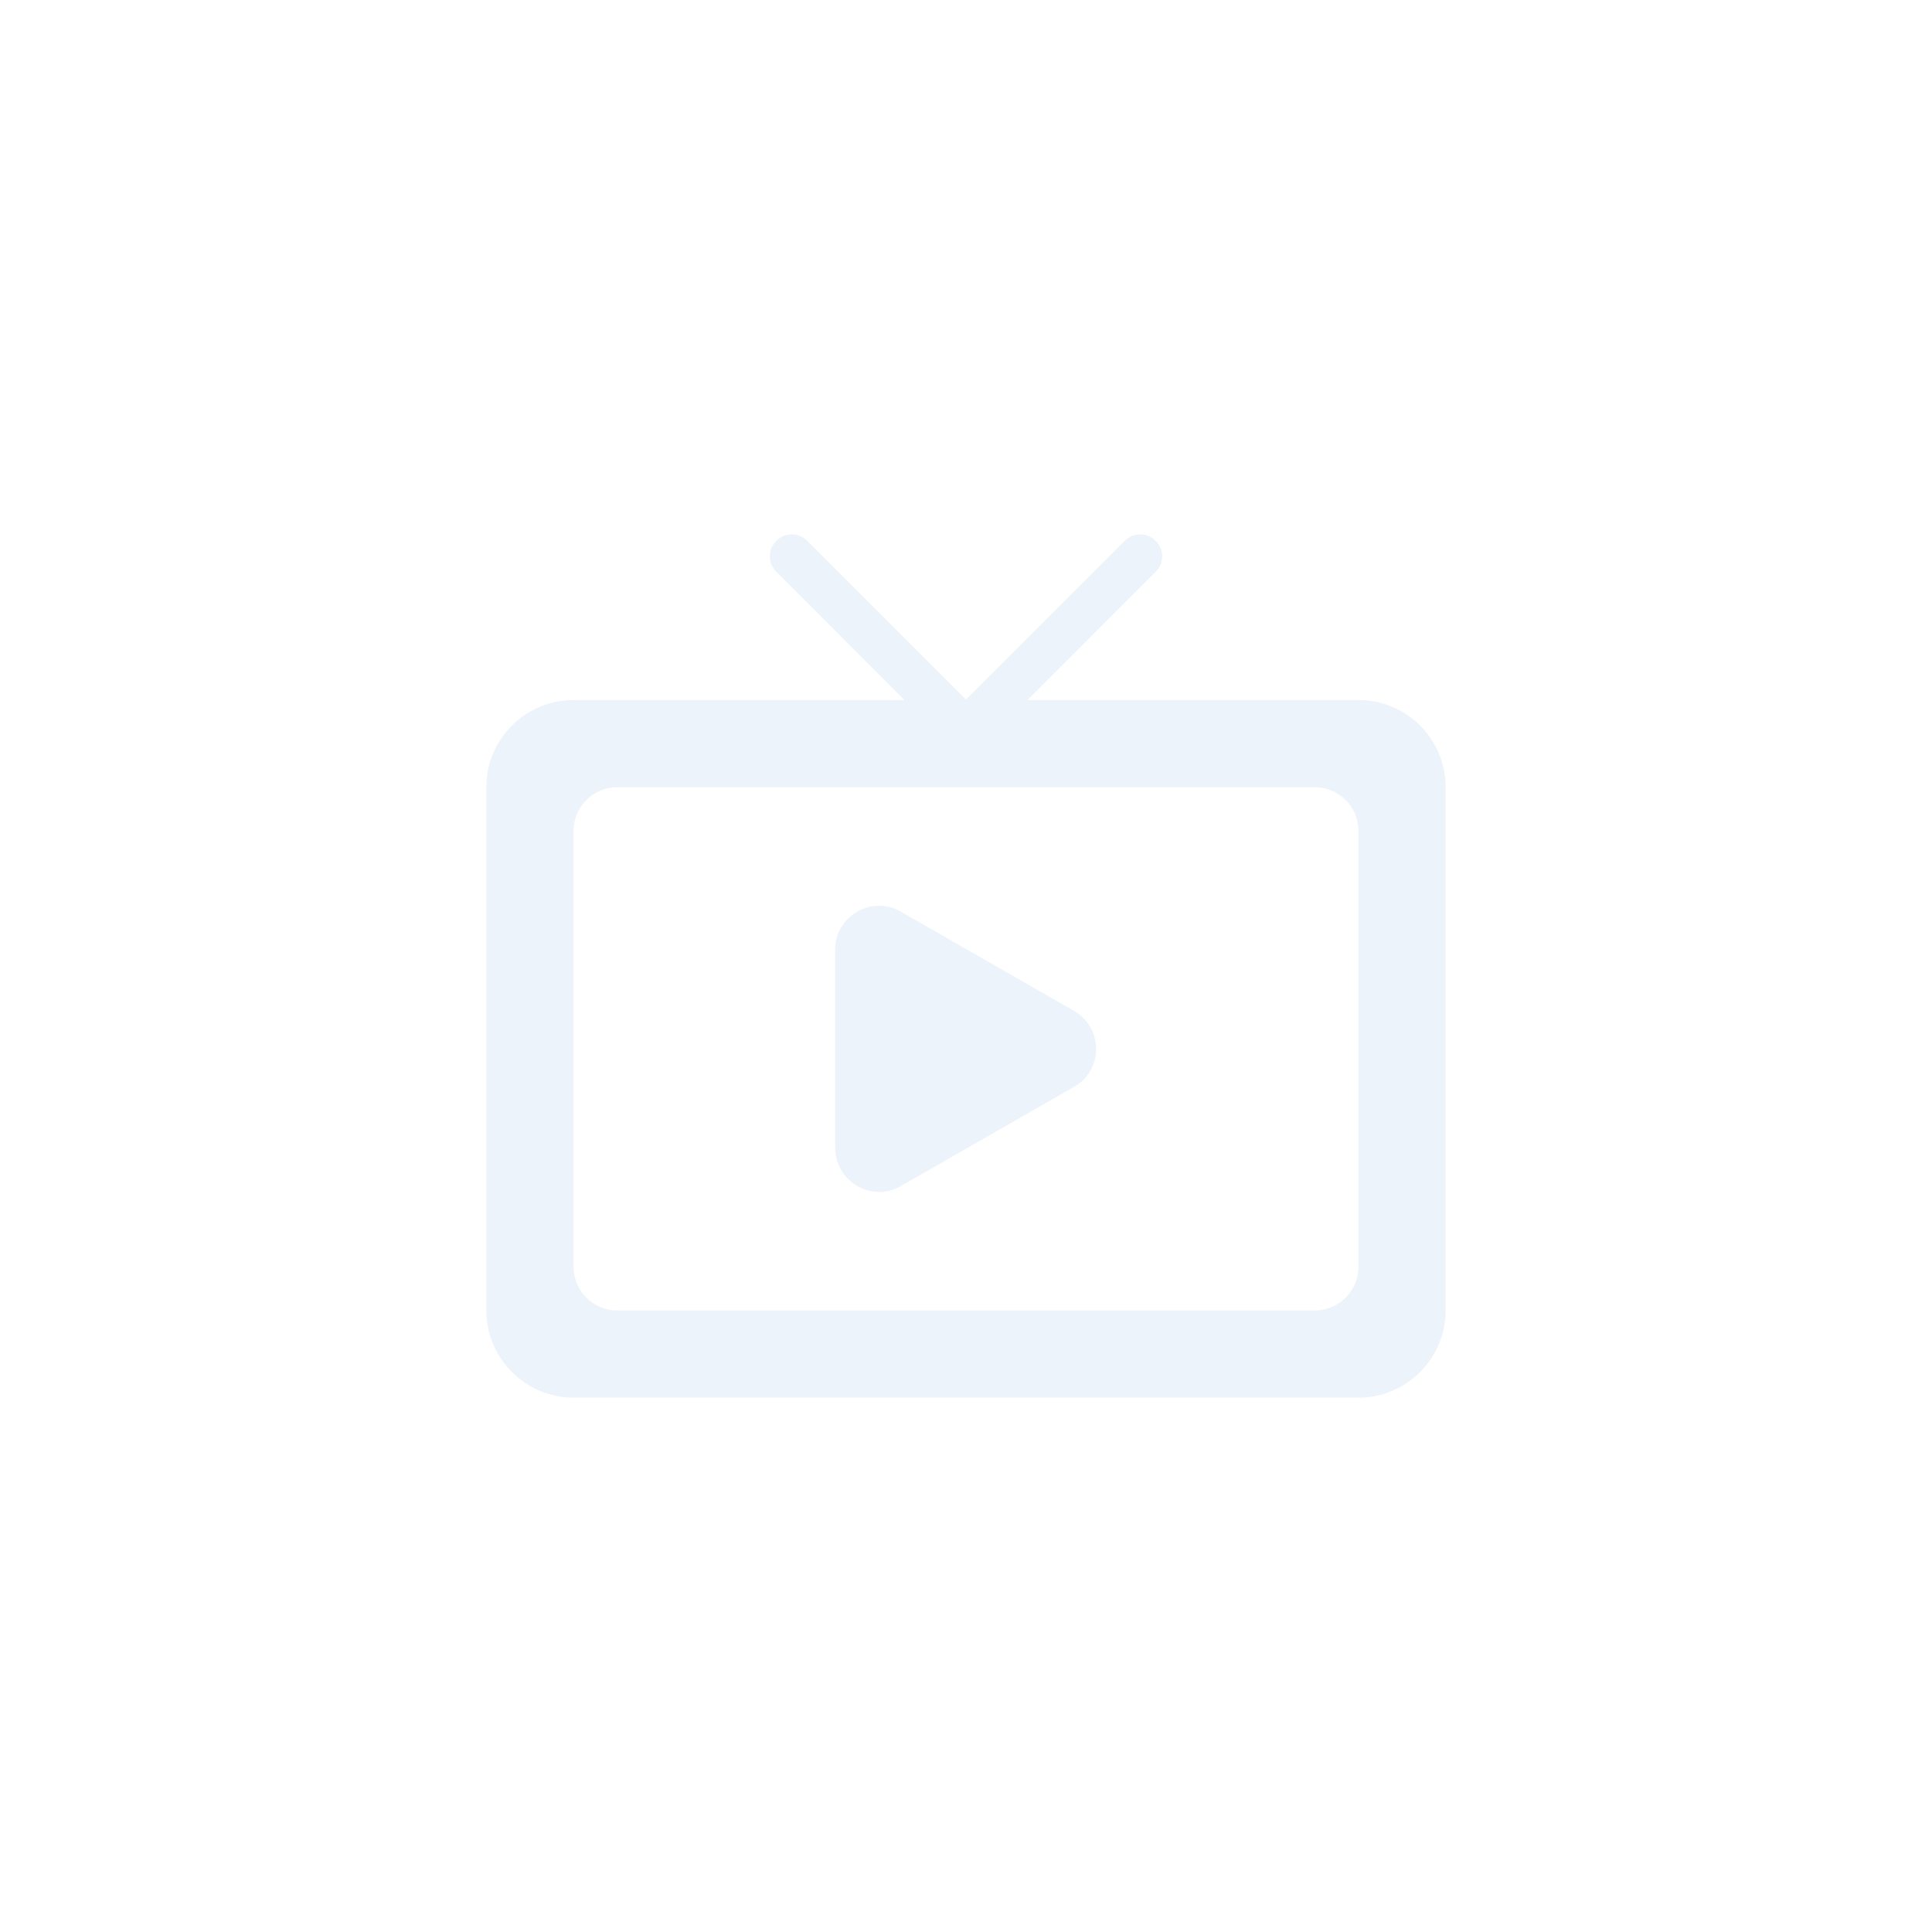
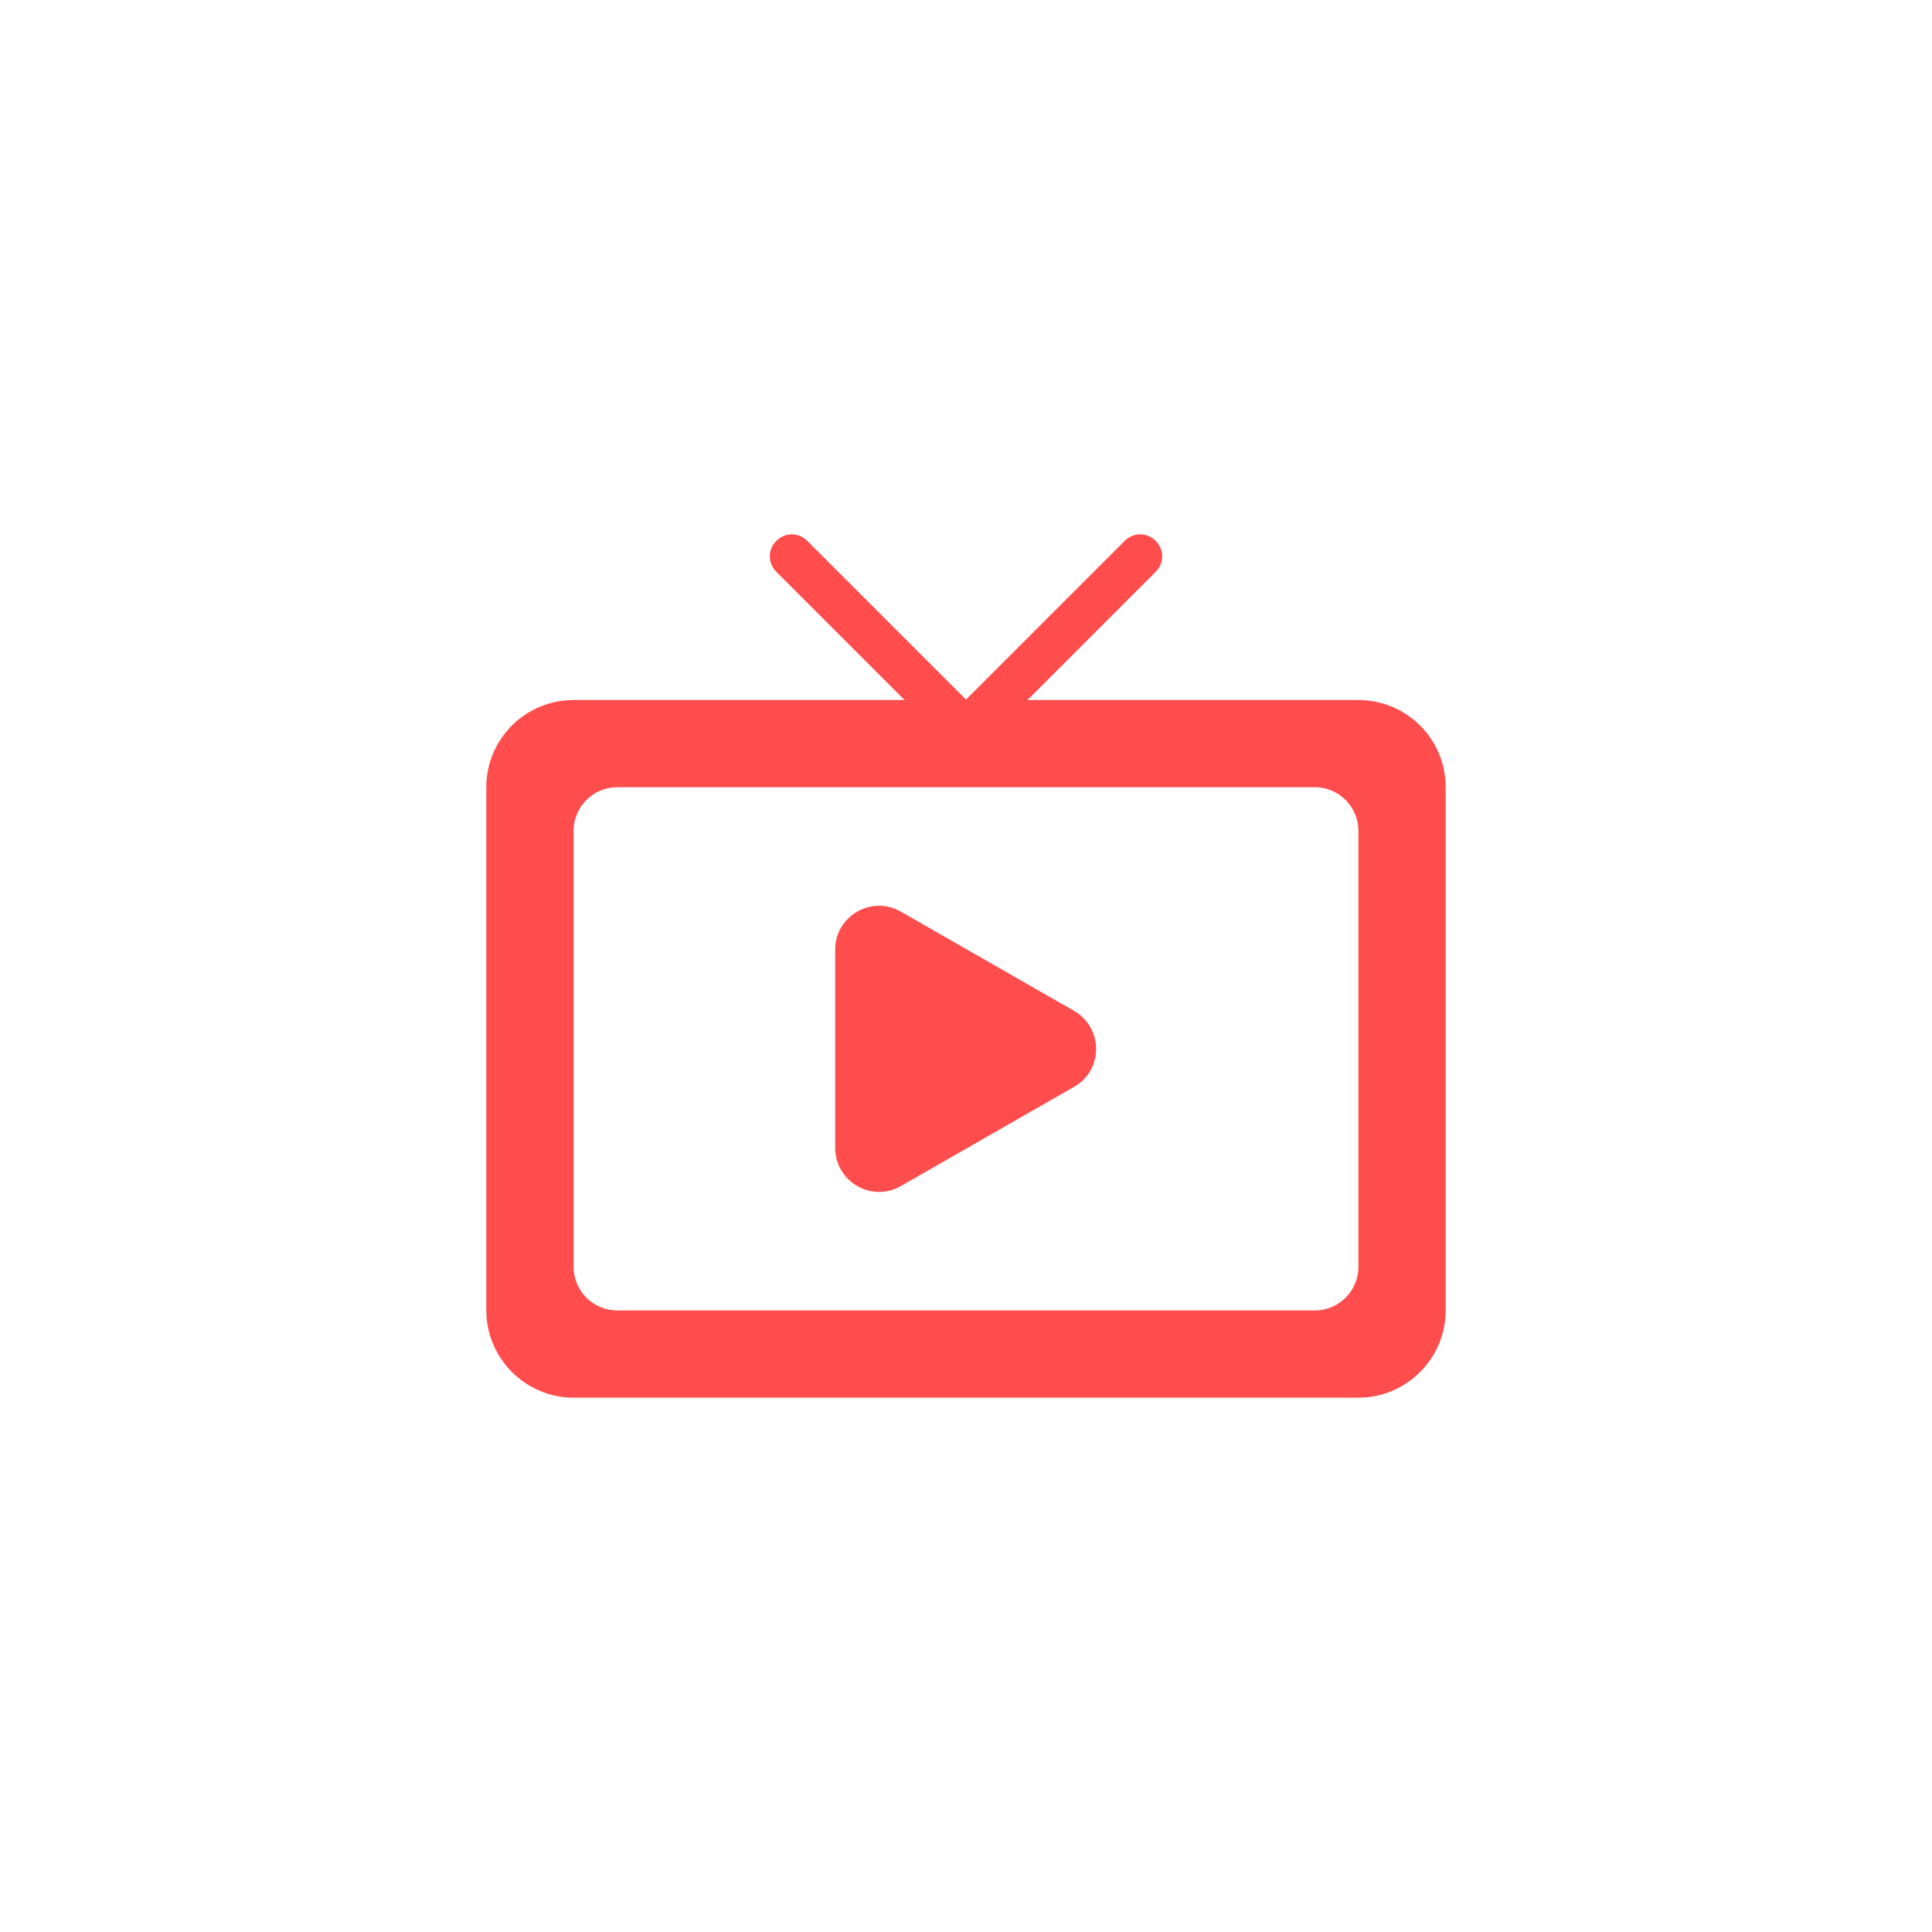
<svg xmlns="http://www.w3.org/2000/svg" width="48" height="48" viewBox="0 0 48 48" fill="none">
  <g opacity="0.7">
-     <path d="M22.375 29.471L26.687 27.001C27.413 26.589 27.413 25.538 26.687 25.116L22.375 22.646C21.649 22.234 20.75 22.765 20.75 23.588V28.517C20.75 29.352 21.649 29.883 22.375 29.471ZM33.75 17.392H25.527L28.712 14.207C28.929 13.99 28.929 13.654 28.712 13.438C28.496 13.221 28.16 13.221 27.943 13.438L24 17.381L20.057 13.438C19.84 13.221 19.504 13.221 19.288 13.438C19.071 13.654 19.071 13.99 19.288 14.207L22.473 17.392H14.25C13.058 17.392 12.083 18.356 12.083 19.558V32.558C12.083 33.75 13.058 34.725 14.25 34.725H33.75C34.942 34.725 35.917 33.75 35.917 32.558V19.558C35.917 18.356 34.942 17.392 33.75 17.392ZM32.667 32.558H15.333C14.738 32.558 14.25 32.071 14.25 31.475V20.642C14.25 20.046 14.738 19.558 15.333 19.558H32.667C33.263 19.558 33.75 20.046 33.75 20.642V31.475C33.75 32.071 33.263 32.558 32.667 32.558Z" fill="#E6EEF9" />
+     <path d="M22.375 29.471L26.687 27.001C27.413 26.589 27.413 25.538 26.687 25.116L22.375 22.646C21.649 22.234 20.75 22.765 20.75 23.588V28.517C20.75 29.352 21.649 29.883 22.375 29.471ZM33.75 17.392H25.527L28.712 14.207C28.929 13.99 28.929 13.654 28.712 13.438C28.496 13.221 28.16 13.221 27.943 13.438L24 17.381L20.057 13.438C19.84 13.221 19.504 13.221 19.288 13.438C19.071 13.654 19.071 13.99 19.288 14.207L22.473 17.392H14.25C13.058 17.392 12.083 18.356 12.083 19.558V32.558C12.083 33.75 13.058 34.725 14.25 34.725H33.75C34.942 34.725 35.917 33.75 35.917 32.558V19.558C35.917 18.356 34.942 17.392 33.75 17.392ZM32.667 32.558H15.333C14.738 32.558 14.25 32.071 14.25 31.475V20.642C14.25 20.046 14.738 19.558 15.333 19.558H32.667C33.263 19.558 33.75 20.046 33.75 20.642V31.475C33.75 32.071 33.263 32.558 32.667 32.558Z" fill="red" />
  </g>
</svg>
